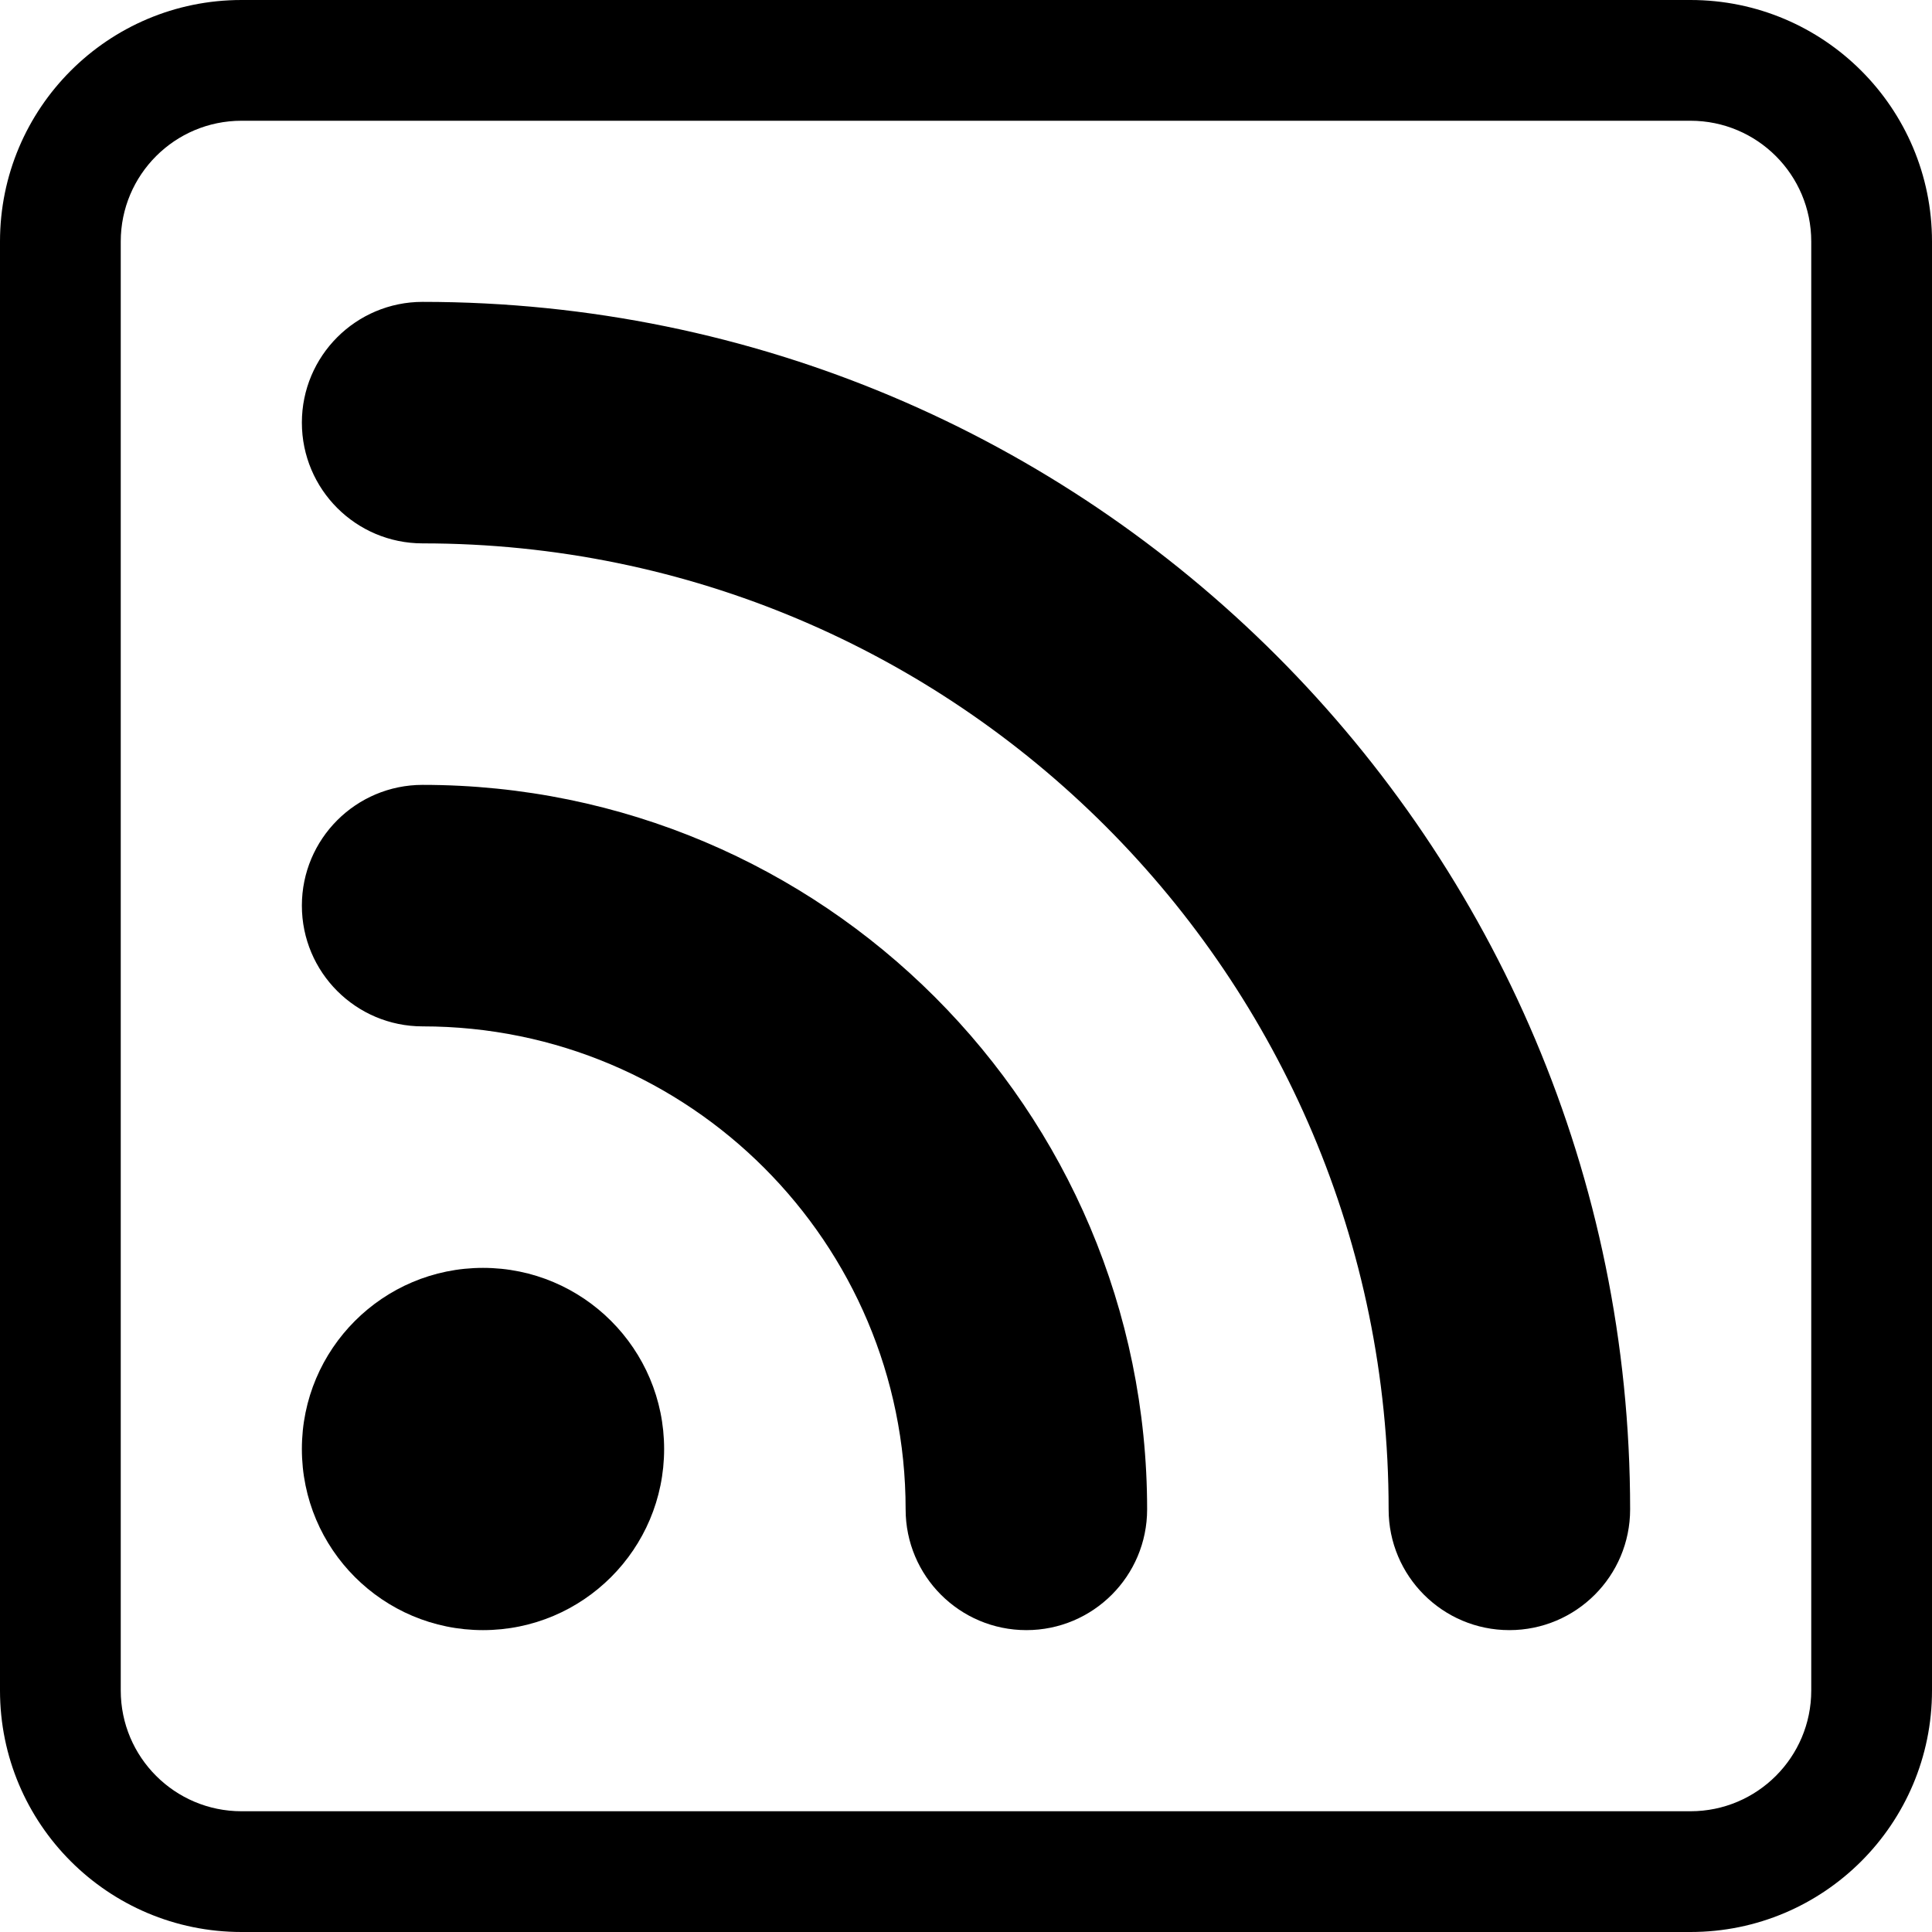
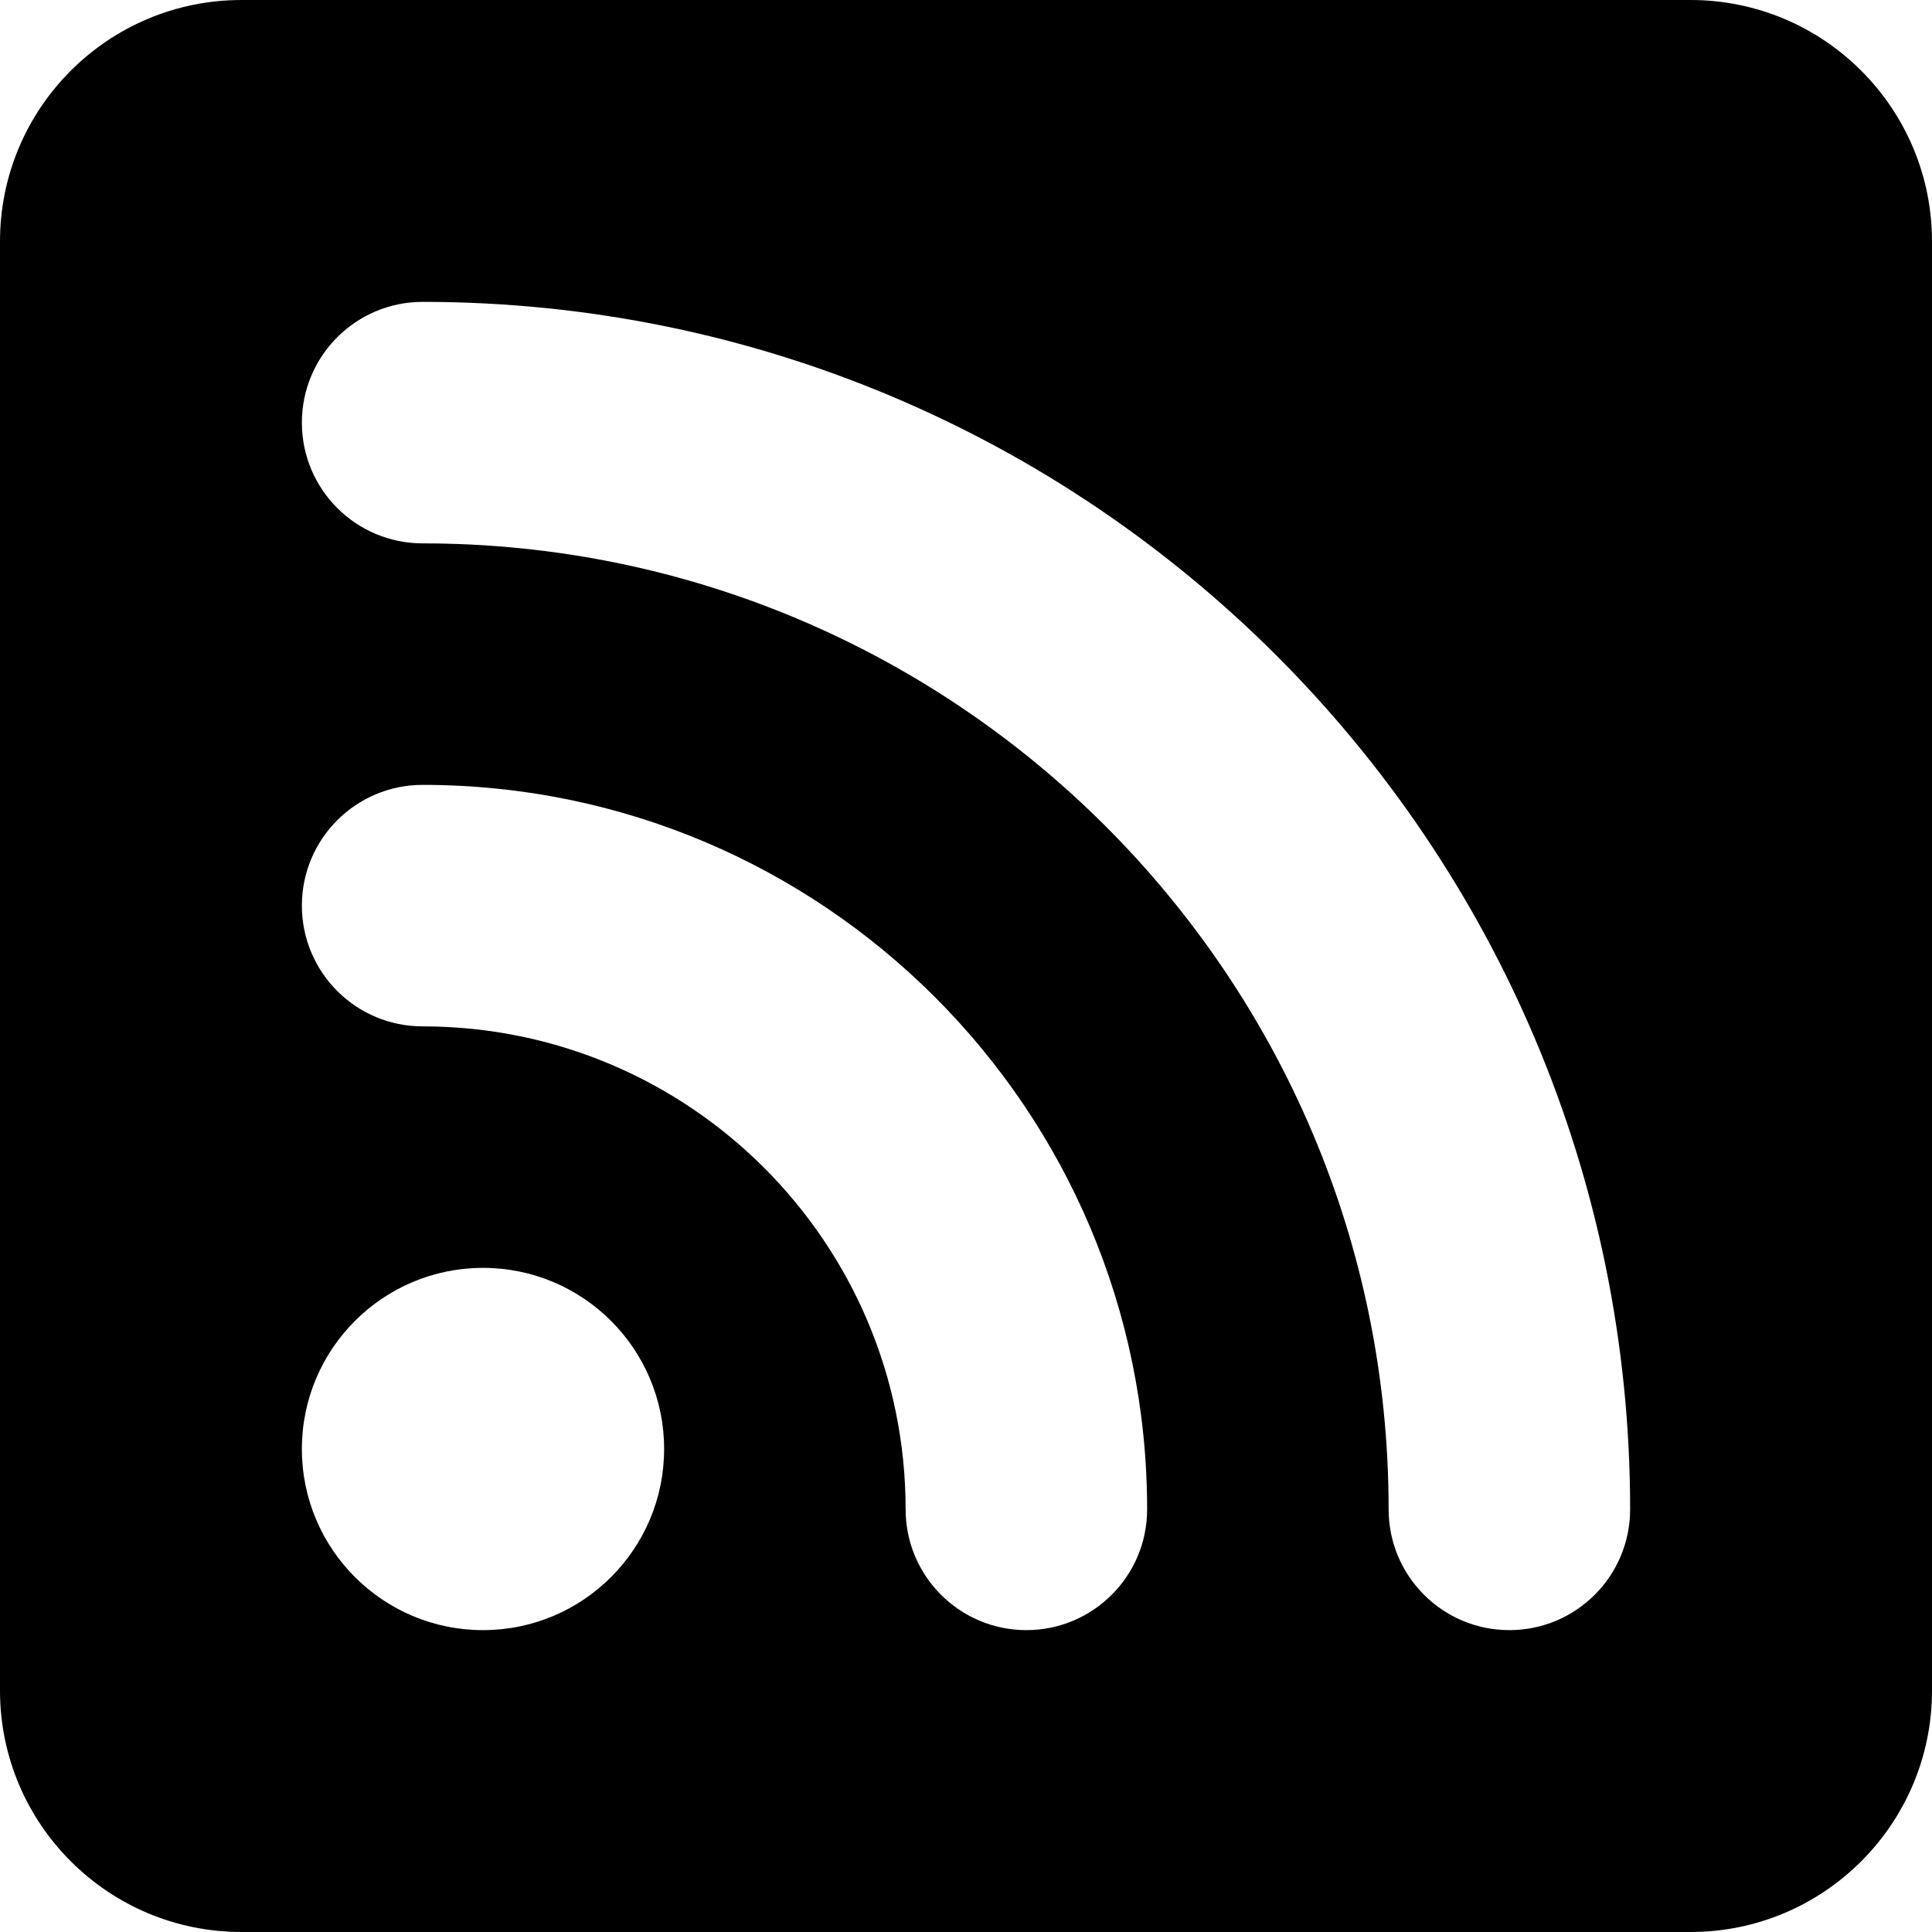
- <svg xmlns="http://www.w3.org/2000/svg" width="1em" height="1em" viewBox="0 0 16 16" class="bi bi-rss" fill="currentColor">
-   <path fill-rule="evenodd" d="M14 1H2a1 1 0 0 0-1 1v12a1 1 0 0 0 1 1h12a1 1 0 0 0 1-1V2a1 1 0 0 0-1-1zM2 0a2 2 0 0 0-2 2v12a2 2 0 0 0 2 2h12a2 2 0 0 0 2-2V2a2 2 0 0 0-2-2H2z" />
-   <path d="M5.5 12a1.5 1.5 0 1 1-3 0 1.5 1.5 0 0 1 3 0z" />
-   <path fill-rule="evenodd" d="M2.5 3.5a1 1 0 0 1 1-1c5.523 0 10 4.477 10 10a1 1 0 1 1-2 0 8 8 0 0 0-8-8 1 1 0 0 1-1-1zm0 4a1 1 0 0 1 1-1 6 6 0 0 1 6 6 1 1 0 1 1-2 0 4 4 0 0 0-4-4 1 1 0 0 1-1-1z" />
+ <svg xmlns="http://www.w3.org/2000/svg" width="1em" height="1em" viewBox="0 0 16 16" class="bi bi-rss-fill" fill="currentColor">
+   <path fill-rule="evenodd" d="M2 0a2 2 0 0 0-2 2v12a2 2 0 0 0 2 2h12a2 2 0 0 0 2-2V2a2 2 0 0 0-2-2H2zm1.5 2.5a1 1 0 0 0 0 2 8 8 0 0 1 8 8 1 1 0 1 0 2 0c0-5.523-4.477-10-10-10zm0 4a1 1 0 0 0 0 2 4 4 0 0 1 4 4 1 1 0 1 0 2 0 6 6 0 0 0-6-6zm.5 7a1.5 1.5 0 1 0 0-3 1.5 1.5 0 0 0 0 3z" />
</svg>
